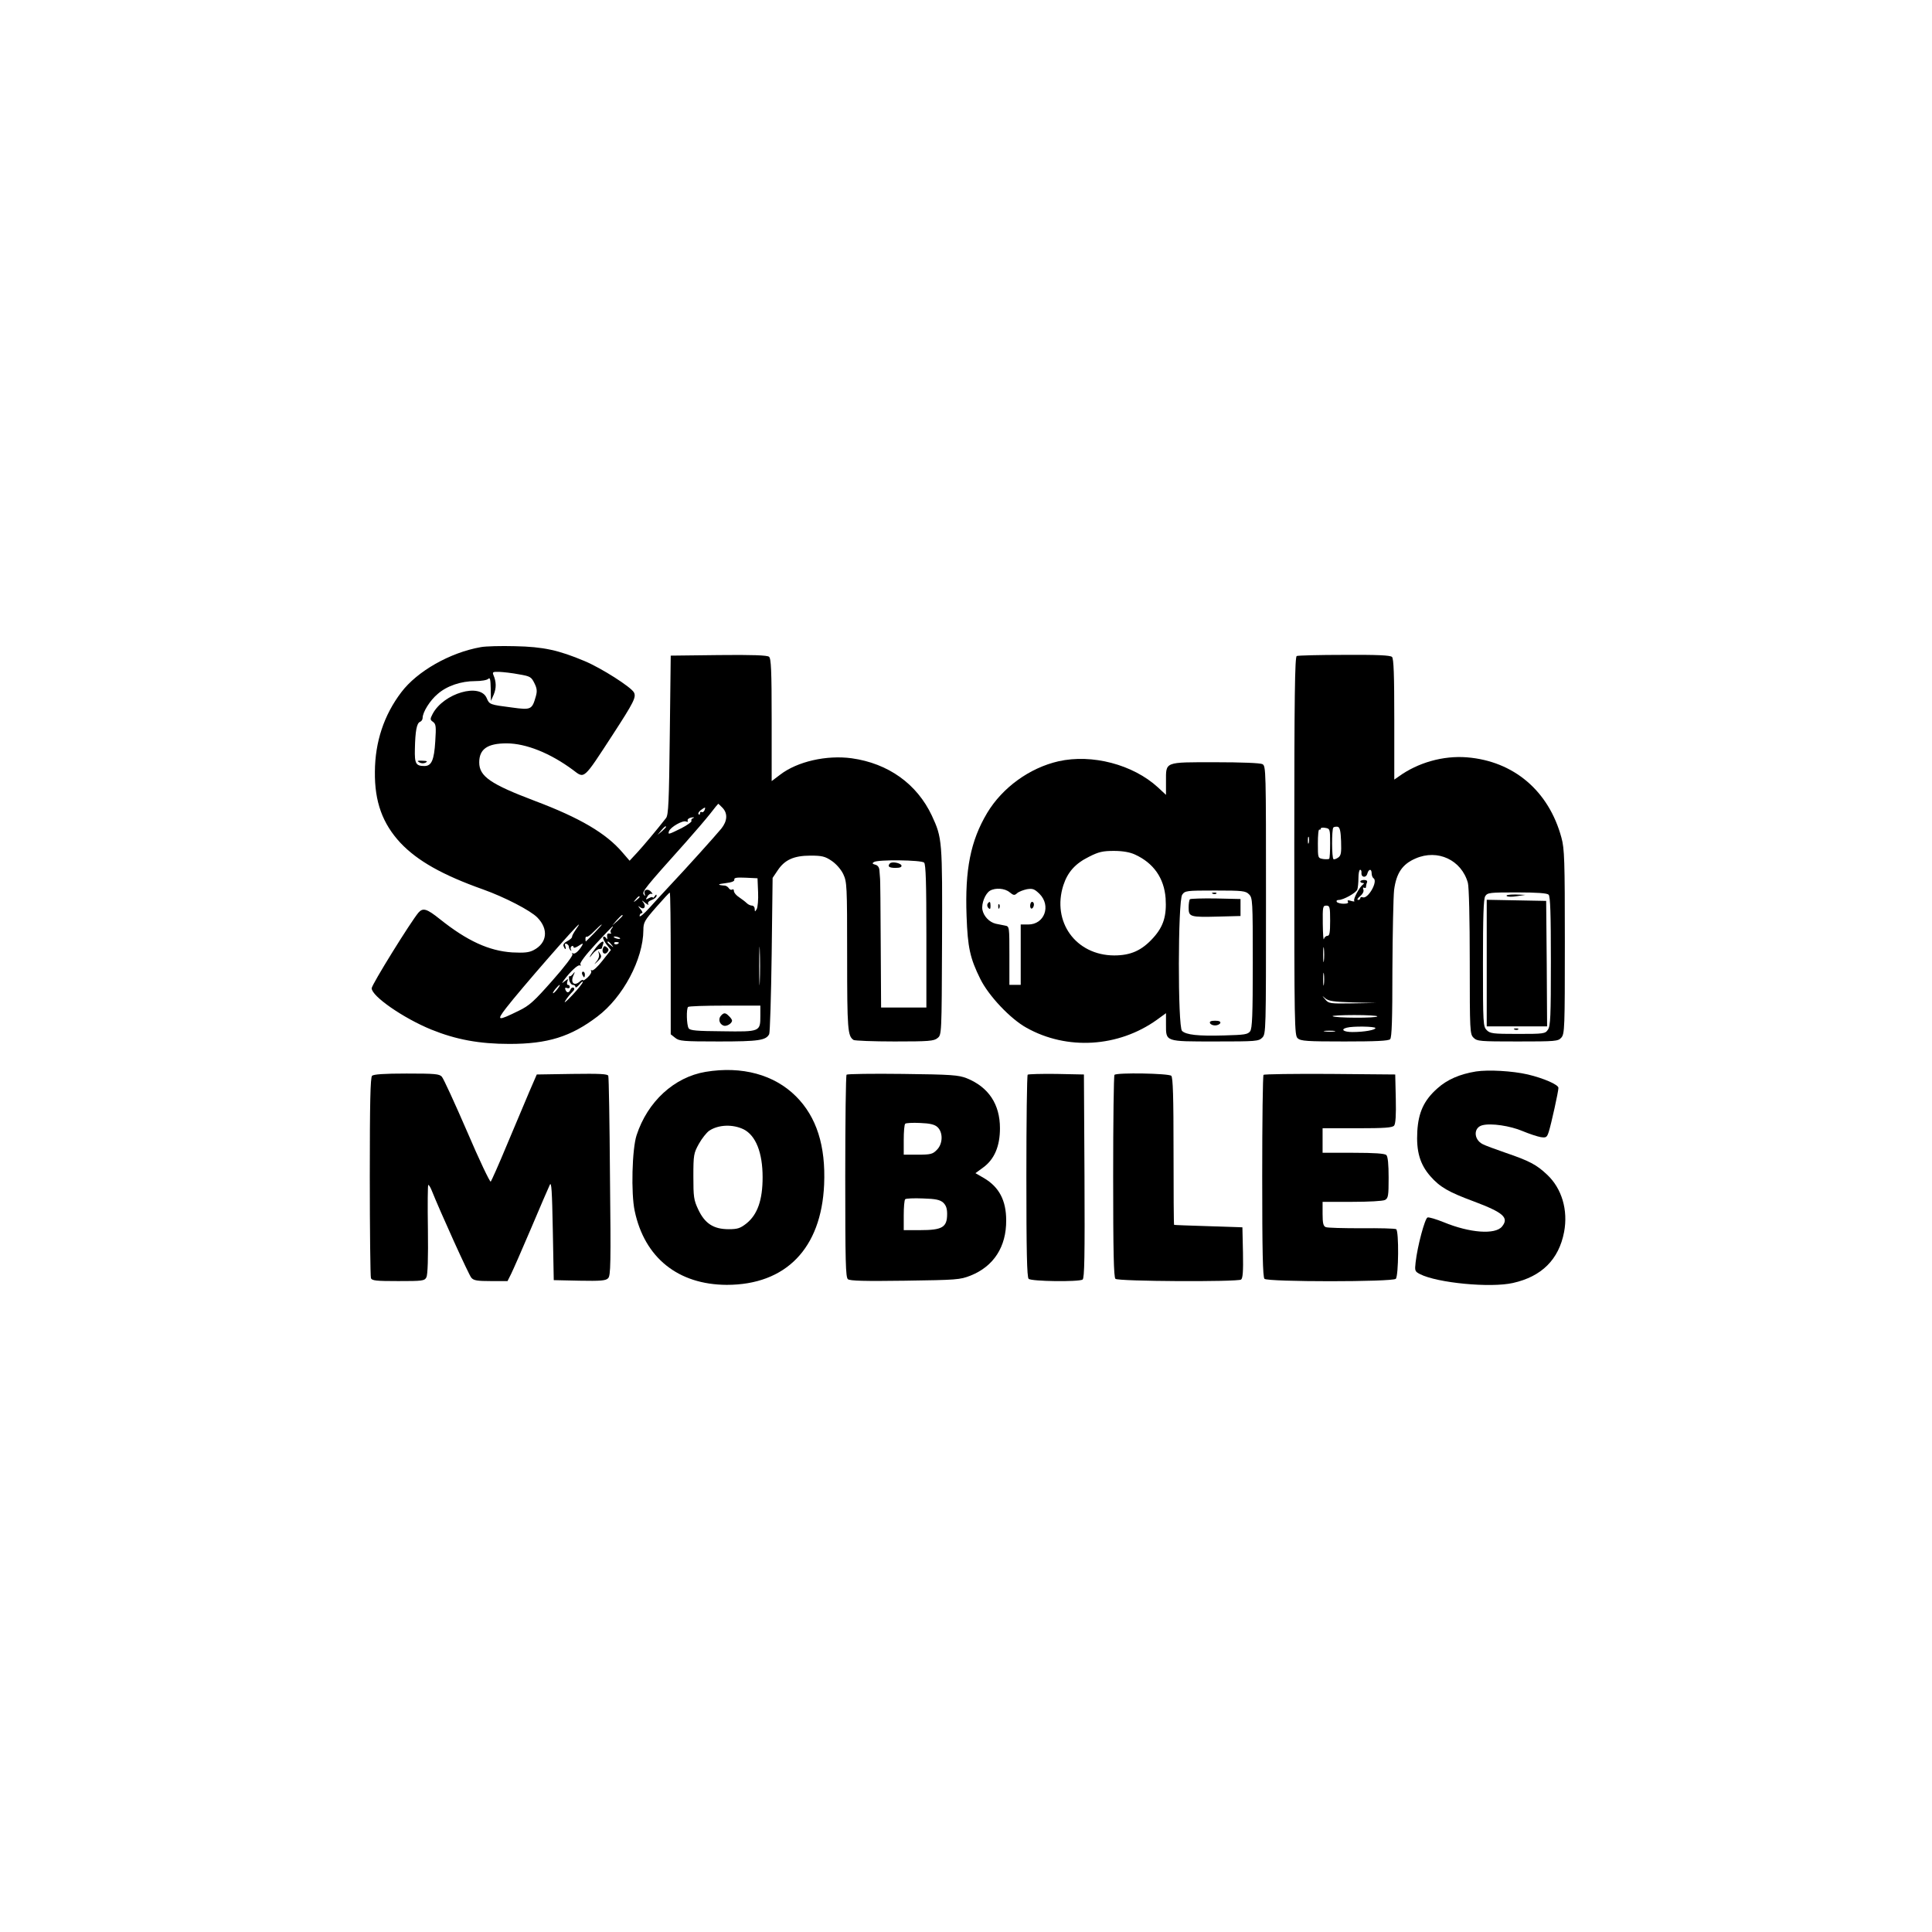
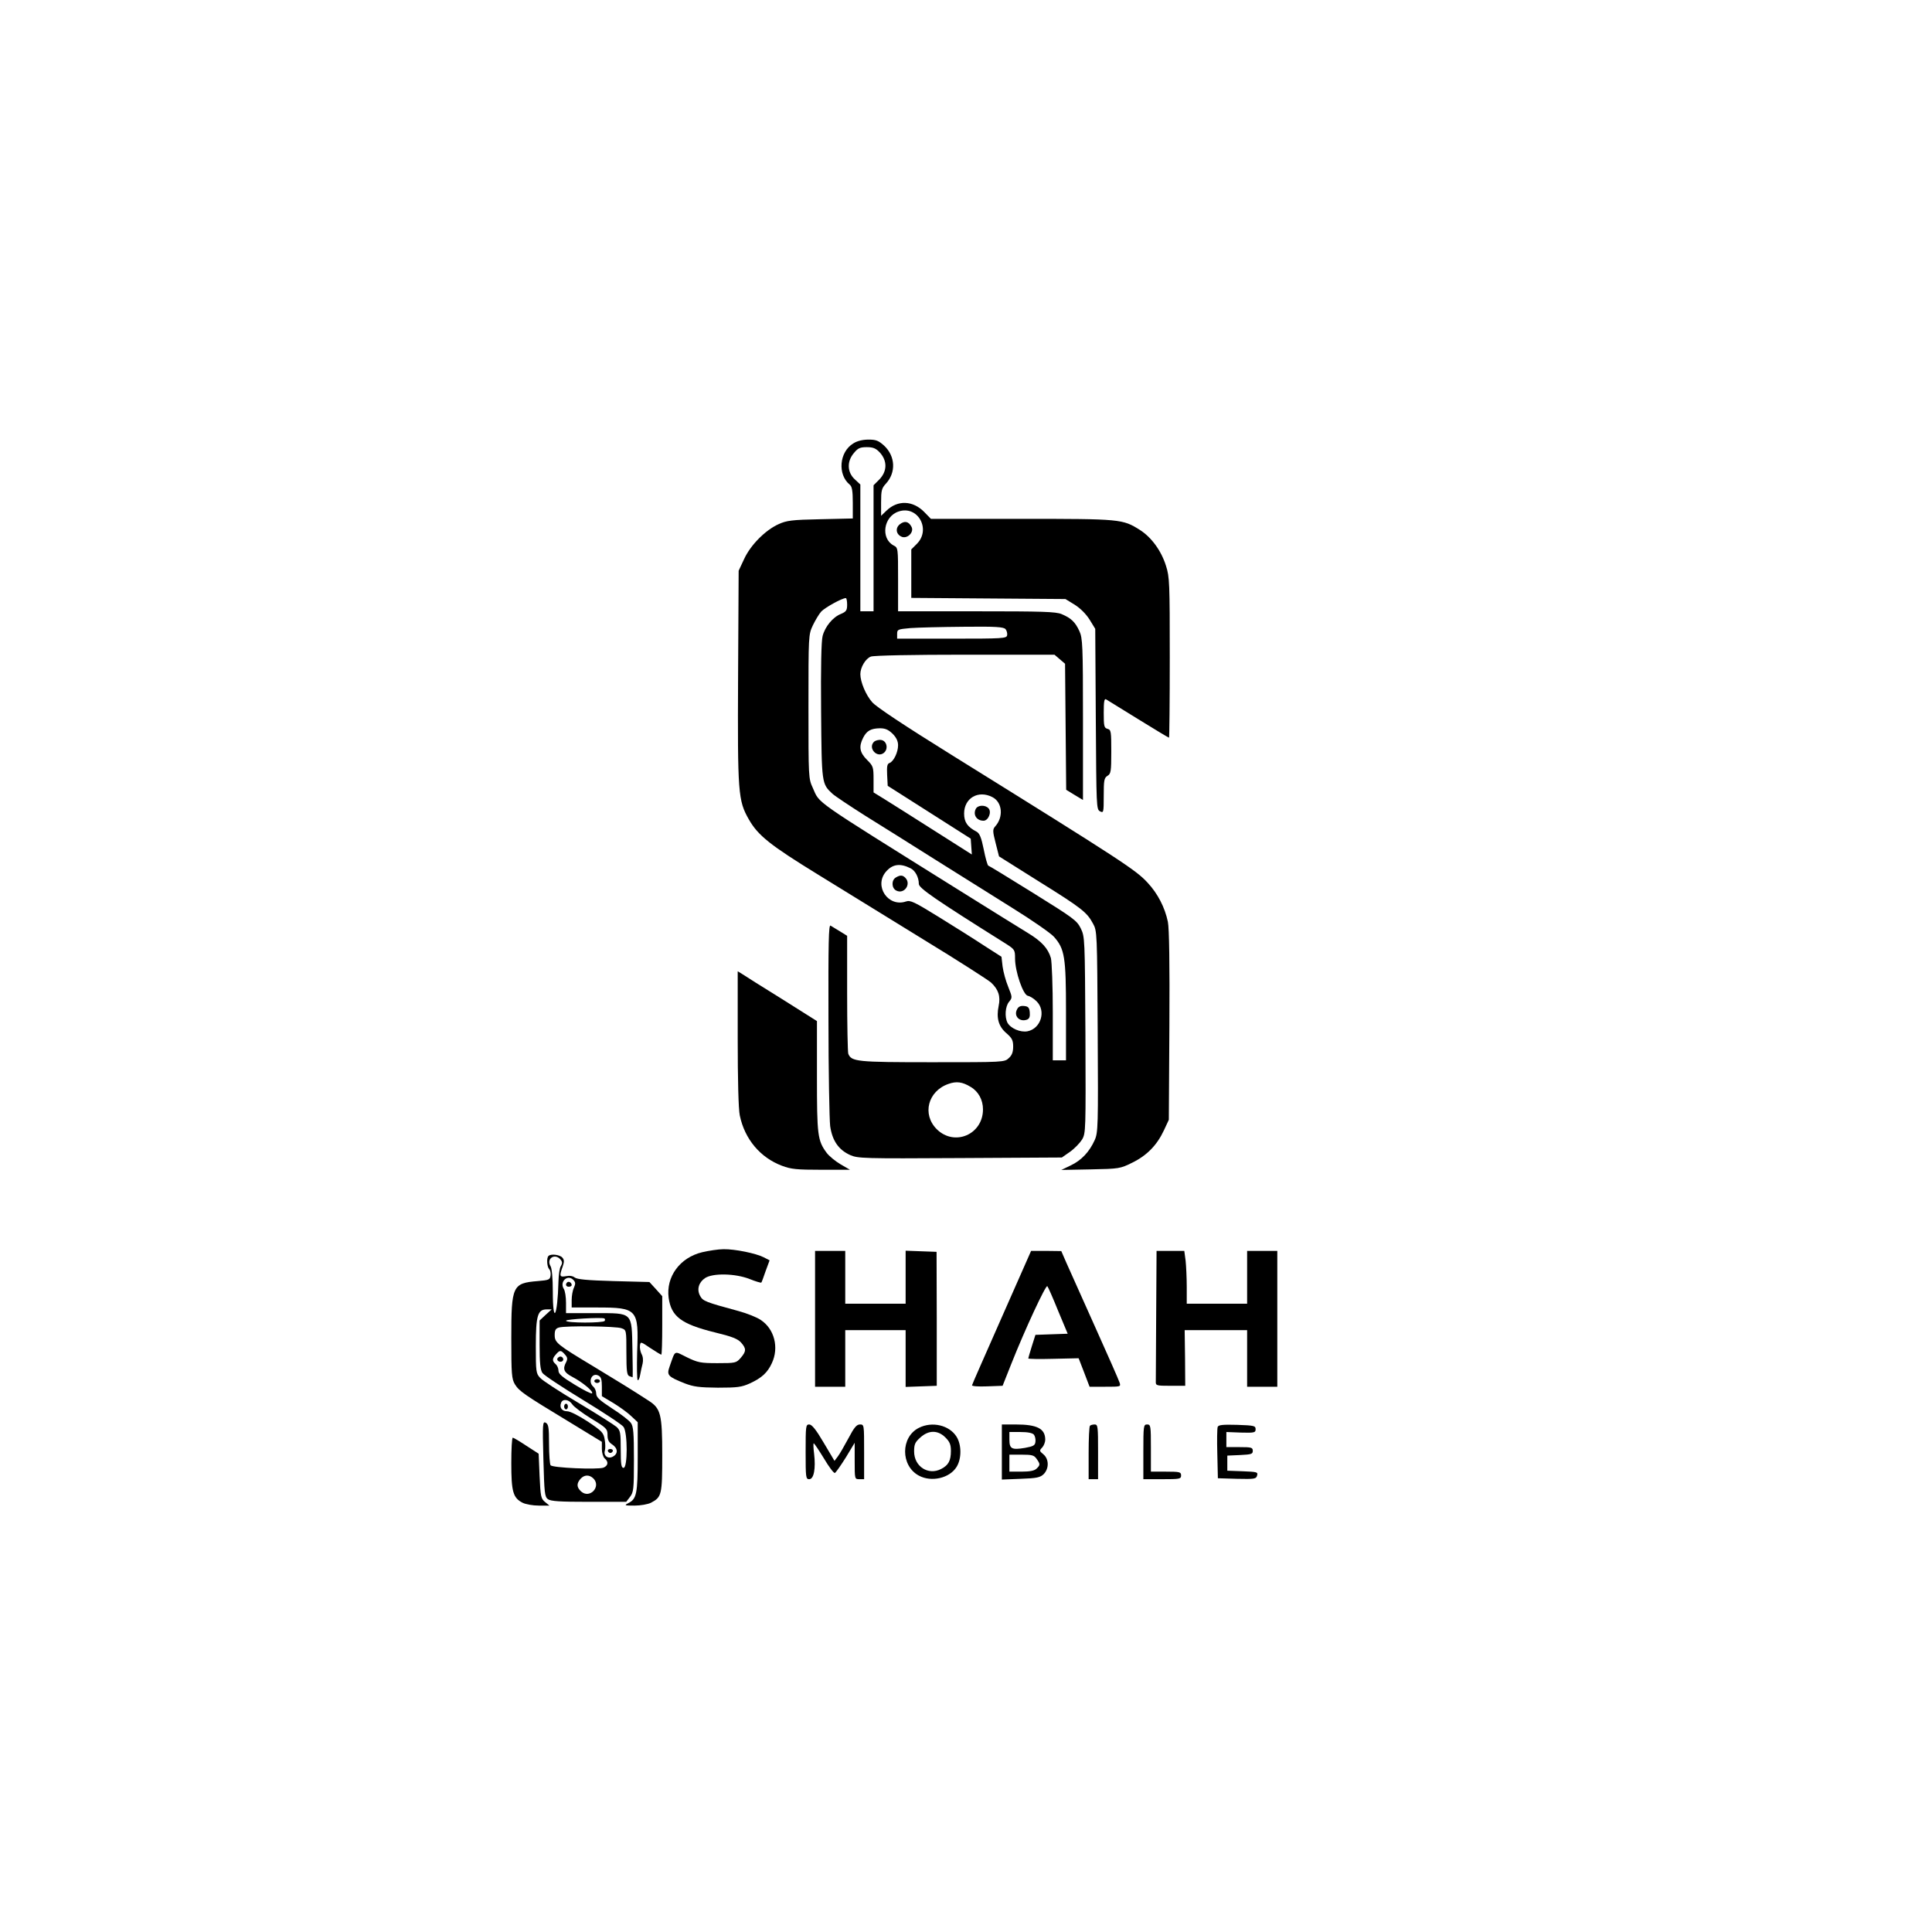
<svg xmlns="http://www.w3.org/2000/svg" version="1.0" width="1024pt" height="1024pt" viewBox="0 0 1024 1024" preserveAspectRatio="xMidYMid meet">
  <g transform="translate(0,1024) scale(0.1,-0.1)" fill="#000000" stroke="none">
-     <path d="M2548 6810 c-164 -29 -337 -128 -421 -239 -92 -121 -139 -263 -140 -421 -2 -160 41 -276 136 -378 90 -95 223 -170 437 -246 115 -41 252 -112 288 -149 61 -62 52 -136 -20 -173 -25 -13 -50 -15 -113 -12 -123 8 -239 61 -383 176 -70 56 -90 62 -114 35 -40 -47 -248 -382 -248 -401 0 -42 167 -158 316 -219 131 -53 254 -76 414 -76 203 0 325 38 466 145 136 102 243 304 244 458 0 41 6 51 68 122 37 42 69 77 72 77 3 1 5 -168 5 -375 l0 -376 24 -19 c21 -17 41 -19 232 -19 211 0 249 6 266 39 4 9 10 199 13 422 l5 406 27 40 c37 56 86 78 174 78 60 0 77 -4 111 -27 24 -16 49 -44 62 -70 20 -43 21 -57 21 -437 0 -390 3 -422 34 -443 6 -4 104 -8 217 -8 182 0 209 2 228 18 22 17 22 19 24 512 2 538 1 548 -54 667 -79 168 -231 277 -425 304 -133 18 -288 -17 -379 -87 l-45 -34 0 324 c0 262 -3 326 -14 335 -9 8 -88 11 -267 9 l-254 -3 -5 -421 c-4 -354 -7 -424 -20 -440 -50 -64 -118 -145 -153 -183 l-40 -43 -38 44 c-86 101 -225 183 -464 273 -235 89 -295 130 -295 204 0 71 44 101 145 101 103 0 232 -52 352 -141 62 -47 53 -55 210 186 113 174 126 200 113 225 -16 29 -171 128 -261 166 -138 58 -219 76 -369 79 -74 2 -156 0 -182 -5z m202 -144 c60 -10 66 -14 82 -46 14 -28 16 -43 8 -71 -20 -70 -25 -73 -126 -59 -118 15 -120 16 -134 49 -34 84 -229 27 -287 -83 -14 -27 -14 -31 2 -42 16 -12 17 -25 12 -103 -6 -100 -20 -131 -57 -131 -46 0 -53 12 -51 91 2 96 10 136 27 143 8 3 14 12 14 21 0 30 39 93 80 127 49 43 124 68 199 68 31 0 62 5 69 12 9 9 12 -2 13 -52 l1 -65 15 34 c14 34 14 67 -2 104 -6 15 -2 17 31 16 22 -1 68 -6 104 -13z m1080 -708 c28 -30 25 -70 -7 -110 -33 -40 -186 -210 -269 -298 -34 -36 -84 -91 -113 -123 -28 -31 -51 -50 -51 -42 0 8 5 15 12 15 6 0 3 10 -8 22 -13 16 -14 19 -2 10 22 -17 35 3 17 26 -10 12 -7 11 10 -3 14 -11 21 -14 17 -7 -5 8 2 16 18 22 14 5 26 15 26 22 0 9 -3 8 -10 -2 -5 -8 -10 -11 -10 -7 0 4 -9 3 -20 -3 -19 -10 -20 -10 -8 9 6 11 17 17 23 13 5 -3 4 2 -3 10 -17 21 -43 13 -35 -10 4 -14 3 -14 -5 -3 -10 15 5 34 222 276 49 55 107 123 130 152 22 29 42 53 43 53 1 0 11 -10 23 -22z m-96 -13 c-4 -8 -10 -12 -15 -9 -5 3 -9 0 -9 -7 0 -7 -3 -9 -7 -5 -5 4 1 14 11 22 25 18 27 18 20 -1z m-62 -42 c-6 -2 -10 -9 -7 -14 3 -4 -21 -22 -54 -39 -69 -34 -72 -35 -65 -15 9 22 72 58 90 51 8 -3 13 -2 9 3 -5 9 11 19 30 19 6 0 4 -2 -3 -5z m-142 -46 c0 -2 -10 -12 -22 -23 l-23 -19 19 23 c18 21 26 27 26 19z m1368 -189 c9 -9 12 -109 12 -390 l0 -378 -120 0 -120 0 -2 338 c-1 185 -2 344 -4 352 -1 8 -2 26 -3 38 -1 15 -9 26 -22 29 -16 4 -17 8 -7 14 21 14 252 11 266 -3z m-880 -156 c2 -40 -2 -80 -7 -90 -10 -16 -10 -16 -11 1 0 9 -6 17 -14 17 -8 0 -21 6 -28 13 -7 7 -25 21 -40 31 -16 10 -28 25 -28 33 0 8 -4 12 -9 8 -6 -3 -13 0 -18 7 -4 7 -14 13 -20 14 -43 3 -42 8 2 13 33 4 49 10 47 19 -2 10 13 12 60 10 l63 -3 3 -73z m-628 -26 c0 -2 -8 -10 -17 -17 -16 -13 -17 -12 -4 4 13 16 21 21 21 13z m-90 -99 c0 -2 -12 -14 -27 -28 l-28 -24 24 28 c23 25 31 32 31 24z m-248 -74 c-11 -16 -20 -32 -20 -38 1 -5 -11 -16 -25 -23 -16 -8 -24 -18 -20 -27 3 -8 7 -15 10 -15 3 0 2 7 -1 16 -4 10 -1 14 6 12 7 -3 13 -10 13 -15 0 -6 4 -15 9 -20 5 -4 6 -3 2 4 -3 6 -2 14 4 18 5 3 10 1 10 -5 0 -6 12 -3 27 7 21 14 25 15 19 3 -18 -31 -39 -49 -49 -43 -6 3 -7 1 -3 -5 4 -6 -42 -67 -106 -139 -97 -110 -122 -133 -178 -160 -114 -56 -120 -54 -67 15 75 97 374 440 385 442 2 0 -5 -12 -16 -27z m98 -18 c-24 -25 -45 -45 -45 -45 -1 0 -2 7 -2 15 0 8 3 12 7 10 4 -2 22 11 40 30 19 19 36 35 39 35 3 0 -15 -20 -39 -45z m91 22 c-6 -8 -7 -17 -3 -21 4 -4 0 -6 -8 -4 -10 2 -14 -4 -12 -17 2 -15 0 -17 -6 -6 -5 7 -12 9 -15 4 -3 -5 5 -22 17 -38 l24 -30 -45 -57 c-25 -32 -50 -55 -56 -51 -5 3 -7 2 -4 -4 4 -6 -5 -21 -18 -33 -14 -13 -25 -20 -25 -15 0 4 -8 1 -18 -8 -28 -25 -49 -6 -34 30 11 24 10 26 -1 11 -8 -10 -16 -15 -19 -12 -3 2 -3 -7 -1 -21 3 -14 12 -25 19 -25 8 0 14 -5 14 -11 0 -6 9 -1 20 12 10 13 19 20 19 14 0 -5 -25 -37 -56 -70 -31 -33 -47 -46 -37 -30 10 17 27 37 37 47 11 10 14 19 7 23 -5 3 -13 -1 -16 -9 -8 -20 -20 -20 -27 -2 -4 10 -1 13 9 9 7 -3 14 0 14 6 0 6 -4 11 -10 11 -5 0 -6 8 -3 18 6 15 5 16 -13 2 -18 -14 -18 -14 -5 5 33 45 75 84 84 78 6 -3 7 -1 3 6 -4 7 27 49 80 106 48 52 89 95 92 95 2 0 -1 -6 -7 -13z m45 -49 c3 -4 -1 -5 -10 -4 -8 1 -18 5 -22 8 -3 4 1 5 10 4 8 -1 18 -5 22 -8z m741 -230 c-1 -46 -3 -9 -3 82 0 91 2 128 3 83 2 -46 2 -120 0 -165z m-786 195 c13 -16 12 -17 -3 -4 -10 7 -18 15 -18 17 0 8 8 3 21 -13z m39 11 c0 -8 -19 -13 -24 -6 -3 5 1 9 9 9 8 0 15 -2 15 -3z m-327 -248 c-10 -13 -20 -22 -22 -20 -4 4 29 44 36 44 2 0 -4 -11 -14 -24z m1077 -140 c0 -84 -1 -85 -200 -82 -138 1 -173 4 -180 16 -11 17 -13 103 -3 113 3 4 91 7 195 7 l188 0 0 -54z" />
-     <path d="M2223 6199 c10 -6 23 -6 33 -1 12 7 8 9 -18 10 -26 1 -30 -1 -15 -9z" />
-     <path d="M4717 5664 c-15 -16 -5 -24 29 -24 24 0 34 4 32 13 -5 13 -50 22 -61 11z" />
-     <path d="M3160 5219 c-14 -18 -29 -39 -33 -48 -5 -9 1 -4 13 12 12 15 28 27 36 27 8 0 14 2 14 4 0 2 3 11 6 20 10 26 -9 18 -36 -15z" />
-     <path d="M3196 5214 c-9 -23 8 -38 23 -21 9 11 8 17 -3 26 -11 9 -15 8 -20 -5z" />
-     <path d="M3174 5186 c4 -11 -1 -28 -11 -40 -17 -21 -17 -21 6 0 19 18 21 25 11 40 -11 18 -11 18 -6 0z" />
-     <path d="M3086 5075 c4 -8 8 -15 10 -15 2 0 4 7 4 15 0 8 -4 15 -10 15 -5 0 -7 -7 -4 -15z" />
-     <path d="M3820 4855 c-14 -17 -7 -43 15 -51 15 -6 45 11 45 27 0 4 -7 15 -16 23 -19 20 -28 20 -44 1z" />
-     <path d="M6873 6763 c-10 -4 -13 -215 -13 -1007 0 -959 1 -1004 18 -1019 16 -15 49 -17 248 -17 166 0 233 3 242 12 9 9 12 105 12 367 1 196 5 387 9 424 12 90 44 137 114 167 117 51 243 -8 277 -129 6 -21 10 -193 10 -418 0 -370 1 -384 20 -403 19 -19 33 -20 233 -20 202 0 215 1 232 20 18 20 19 49 19 508 0 432 -2 494 -18 552 -67 248 -253 406 -501 426 -126 10 -260 -28 -362 -102 l-23 -16 0 319 c0 235 -3 322 -12 331 -9 9 -78 12 -252 11 -133 0 -247 -3 -253 -6z m177 -992 c0 -43 -2 -80 -5 -83 -3 -2 -17 -3 -32 -1 -28 5 -28 5 -28 83 0 43 3 76 8 73 4 -2 7 0 7 5 0 5 11 7 25 4 24 -4 25 -7 25 -81z m58 10 c2 -61 0 -75 -15 -86 -10 -7 -21 -11 -25 -9 -10 6 -10 158 -1 168 4 4 14 5 23 4 11 -3 16 -20 18 -77z m-171 -8 c-3 -10 -5 -4 -5 12 0 17 2 24 5 18 2 -7 2 -21 0 -30z m279 -159 c-2 -25 24 -29 31 -5 7 26 23 28 23 2 0 -11 5 -23 10 -26 25 -16 -29 -111 -57 -101 -7 3 -13 1 -13 -4 0 -6 -6 -10 -12 -10 -7 1 -2 10 11 20 14 12 21 26 17 35 -3 9 -2 13 4 10 6 -3 10 -2 10 4 0 5 2 16 5 23 4 9 -2 14 -15 14 -11 0 -20 -4 -20 -8 0 -4 6 -8 13 -8 8 0 8 -3 1 -8 -18 -13 -54 -79 -46 -87 4 -4 -4 -4 -17 0 -16 5 -21 4 -17 -4 5 -7 -3 -11 -23 -11 -16 0 -33 5 -36 10 -3 6 1 10 10 10 25 0 92 37 99 55 3 9 6 37 6 61 0 24 4 44 9 44 5 0 8 -7 7 -16z m992 -116 c9 -9 12 -101 12 -353 0 -292 -2 -344 -16 -363 -14 -21 -22 -22 -160 -22 -131 0 -146 2 -164 20 -19 19 -20 33 -20 355 0 250 3 340 12 355 12 19 24 20 168 20 108 0 160 -4 168 -12z m-1158 -138 c0 -63 -3 -80 -14 -80 -8 0 -17 -8 -19 -17 -3 -10 -5 26 -6 80 -1 91 0 97 19 97 18 0 20 -7 20 -80z m-33 -212 c-2 -18 -4 -4 -4 32 0 36 2 50 4 33 2 -18 2 -48 0 -65z m0 -125 c-2 -16 -4 -3 -4 27 0 30 2 43 4 28 2 -16 2 -40 0 -55z m153 -96 l125 -3 -126 -2 c-120 -2 -127 -1 -145 21 -19 22 -19 22 1 5 17 -14 46 -18 145 -21z m130 -74 c0 -10 -228 -9 -237 1 -3 3 48 6 115 6 67 0 122 -3 122 -7z m-10 -62 c0 -10 -59 -21 -122 -21 -47 0 -65 14 -30 23 32 9 152 7 152 -2z m-217 -18 c-13 -2 -35 -2 -50 0 -16 2 -5 4 22 4 28 0 40 -2 28 -4z" />
-     <path d="M7986 5491 c5 -5 29 -5 54 -1 l45 7 -54 2 c-33 0 -51 -3 -45 -8z" />
-     <path d="M7880 5135 l0 -335 160 0 160 0 -2 333 -3 332 -157 3 -158 3 0 -336z" />
-     <path d="M8028 4783 c7 -3 16 -2 19 1 4 3 -2 6 -13 5 -11 0 -14 -3 -6 -6z" />
-     <path d="M5610 6205 c-153 -35 -297 -139 -378 -274 -88 -148 -118 -300 -109 -546 6 -167 18 -223 73 -334 44 -89 159 -211 244 -258 215 -121 488 -104 692 42 l48 35 0 -59 c0 -93 -7 -91 261 -91 216 0 230 1 249 20 20 20 20 33 20 730 0 691 0 710 -19 720 -12 6 -110 10 -250 10 -272 0 -261 4 -261 -102 l0 -71 -43 40 c-132 121 -349 178 -527 138z m405 -494 c99 -45 155 -125 163 -232 6 -93 -11 -149 -65 -209 -61 -68 -120 -94 -208 -94 -203 1 -331 178 -269 372 23 70 63 115 136 151 51 26 73 31 132 31 47 0 85 -7 111 -19z m-664 -200 c21 -17 26 -18 40 -5 9 8 33 17 52 21 31 5 40 1 67 -25 62 -63 26 -162 -60 -162 l-40 0 0 -160 0 -160 -30 0 -30 0 0 155 c0 152 0 155 -22 159 -13 3 -35 7 -50 10 -34 8 -64 39 -71 74 -6 33 15 86 40 101 29 17 79 13 104 -8z m1269 -11 c19 -19 20 -33 20 -363 0 -280 -3 -347 -14 -363 -13 -17 -29 -19 -137 -22 -140 -4 -202 3 -224 24 -23 23 -22 689 1 722 15 21 21 22 175 22 146 0 161 -2 179 -20z" />
-     <path d="M5234 5449 c-3 -6 -1 -16 5 -22 8 -8 11 -5 11 11 0 24 -5 28 -16 11z" />
-     <path d="M5460 5439 c0 -11 5 -17 10 -14 6 3 10 13 10 21 0 8 -4 14 -10 14 -5 0 -10 -9 -10 -21z" />
-     <path d="M5291 5434 c0 -11 3 -14 6 -6 3 7 2 16 -1 19 -3 4 -6 -2 -5 -13z" />
-     <path d="M6428 5503 c7 -3 16 -2 19 1 4 3 -2 6 -13 5 -11 0 -14 -3 -6 -6z" />
-     <path d="M6307 5474 c-4 -4 -7 -24 -7 -45 0 -49 8 -51 160 -47 l115 3 0 45 0 45 -131 3 c-71 1 -133 -1 -137 -4z" />
-     <path d="M6413 4818 c2 -7 14 -13 27 -13 13 0 25 6 28 13 2 8 -7 12 -28 12 -21 0 -30 -4 -27 -12z" />
-     <path d="M3740 4559 c-167 -28 -308 -158 -366 -336 -24 -73 -30 -309 -10 -401 52 -248 230 -391 488 -392 313 0 501 193 516 531 9 206 -40 359 -149 468 -115 115 -286 162 -479 130z m202 -305 c64 -33 100 -123 100 -254 0 -120 -27 -197 -85 -244 -33 -26 -47 -31 -95 -31 -80 0 -126 30 -161 104 -24 51 -26 67 -26 176 0 114 2 123 29 172 16 29 41 60 55 70 50 33 126 35 183 7z" />
-     <path d="M7823 4561 c-86 -14 -153 -43 -205 -90 -71 -63 -100 -127 -106 -227 -6 -107 14 -175 69 -238 51 -58 96 -84 231 -134 157 -59 187 -86 149 -133 -36 -44 -171 -34 -309 23 -40 16 -79 28 -86 25 -14 -6 -53 -150 -63 -238 -5 -44 -4 -48 23 -62 92 -47 374 -74 493 -47 152 34 243 124 271 270 22 116 -12 231 -90 304 -56 53 -94 73 -220 116 -52 18 -107 38 -122 46 -48 25 -49 88 -1 100 46 12 147 -3 213 -31 36 -15 79 -29 96 -32 29 -4 33 -2 43 29 13 41 51 213 51 232 0 17 -78 51 -162 71 -82 19 -209 26 -275 16z" />
-     <path d="M1972 4538 c-9 -9 -12 -141 -12 -534 0 -287 3 -529 6 -538 5 -14 28 -16 145 -16 128 0 139 1 149 20 7 13 10 102 8 255 -2 129 -1 235 2 235 3 0 11 -12 17 -27 46 -115 198 -451 211 -465 12 -15 32 -18 103 -18 l89 0 19 38 c10 20 58 129 106 242 48 113 92 216 99 230 9 20 12 -32 16 -240 l5 -265 137 -3 c111 -2 139 0 151 13 14 13 15 78 10 538 -2 287 -6 528 -9 535 -3 10 -46 12 -191 10 l-188 -3 -39 -90 c-21 -49 -74 -175 -118 -280 -43 -104 -83 -193 -87 -198 -4 -4 -61 115 -125 265 -65 150 -125 281 -134 291 -13 15 -36 17 -187 17 -120 0 -175 -4 -183 -12z" />
-     <path d="M4487 4544 c-4 -4 -7 -247 -7 -539 0 -453 2 -534 14 -545 11 -9 89 -11 303 -8 274 4 291 5 347 27 123 49 190 153 189 293 0 106 -38 177 -118 224 l-45 26 41 30 c59 43 89 112 89 208 0 127 -60 218 -176 265 -44 17 -79 20 -339 23 -160 2 -294 0 -298 -4z m482 -278 c30 -28 29 -89 -4 -121 -21 -22 -33 -25 -100 -25 l-75 0 0 78 c0 43 3 82 8 86 4 4 39 6 79 4 52 -2 77 -8 92 -22z m30 -400 c15 -14 21 -31 21 -60 0 -71 -25 -86 -144 -86 l-86 0 0 78 c0 43 3 82 8 86 4 4 46 6 93 4 68 -2 91 -7 108 -22z" />
-     <path d="M5447 4544 c-4 -4 -7 -246 -7 -539 0 -400 3 -534 12 -543 14 -14 265 -17 286 -4 10 7 12 123 10 548 l-3 539 -146 3 c-80 1 -148 -1 -152 -4z" />
-     <path d="M5907 4543 c-4 -3 -7 -245 -7 -538 0 -400 3 -534 12 -543 14 -14 644 -17 666 -4 9 7 12 42 10 143 l-3 134 -180 6 c-99 3 -181 6 -182 7 -2 1 -3 177 -3 390 0 288 -3 391 -12 400 -13 13 -289 18 -301 5z" />
-     <path d="M6697 4543 c-4 -3 -7 -245 -7 -538 0 -400 3 -534 12 -543 17 -17 679 -17 696 0 15 15 17 254 2 263 -6 4 -89 6 -184 5 -95 0 -180 2 -189 6 -13 5 -17 20 -17 70 l0 64 156 0 c88 0 164 4 175 10 17 10 19 22 19 118 0 71 -4 112 -12 120 -8 8 -62 12 -175 12 l-163 0 0 65 0 65 184 0 c144 0 186 3 195 14 8 9 11 56 9 142 l-3 129 -346 3 c-190 1 -348 -1 -352 -5z" />
+     <path d="M4523 7890 c-75 -45 -85 -165 -19 -219 12 -10 16 -33 16 -96 l0 -83 -172 -4 c-152 -3 -179 -7 -221 -26 -71 -32 -149 -111 -183 -185 l-29 -62 -3 -561 c-3 -620 0 -657 57 -757 49 -86 114 -137 366 -292 132 -81 386 -238 565 -348 179 -109 337 -211 352 -224 40 -37 52 -74 41 -125 -13 -63 -1 -108 41 -144 30 -26 36 -38 36 -71 0 -28 -6 -46 -23 -61 -23 -22 -27 -22 -406 -22 -401 0 -428 3 -445 45 -3 9 -6 153 -6 321 l0 304 -37 23 c-21 13 -44 27 -51 31 -10 6 -12 -91 -11 -496 0 -277 5 -531 9 -566 11 -77 44 -126 106 -154 41 -18 70 -19 583 -16 l539 3 43 30 c24 17 52 46 64 65 20 34 20 47 18 555 -3 516 -3 519 -25 565 -21 42 -40 55 -252 187 -127 79 -233 144 -238 145 -4 2 -15 40 -24 86 -13 64 -22 85 -38 94 -48 25 -66 50 -66 96 0 82 75 126 150 87 53 -27 60 -106 14 -156 -13 -15 -13 -25 3 -87 l18 -71 210 -132 c228 -142 256 -164 288 -224 22 -39 22 -49 25 -573 3 -503 2 -535 -16 -575 -28 -62 -70 -107 -127 -134 l-50 -24 155 3 c153 3 157 4 222 36 77 38 130 92 167 171 l26 56 3 499 c2 323 -1 517 -8 550 -16 77 -54 150 -107 207 -63 68 -123 108 -1043 680 -246 153 -397 253 -417 277 -34 38 -63 108 -63 149 0 36 28 83 56 93 15 6 222 10 499 10 l474 0 28 -24 28 -24 3 -334 3 -334 44 -27 45 -27 0 428 c0 393 -2 430 -19 467 -22 48 -44 69 -94 90 -31 13 -101 15 -452 15 l-415 0 0 168 c0 168 0 169 -24 181 -70 38 -53 154 27 180 101 34 173 -94 97 -171 l-30 -30 0 -128 0 -129 408 -3 409 -3 49 -30 c30 -19 60 -49 79 -79 l30 -49 3 -479 c3 -463 3 -478 22 -488 19 -10 20 -7 20 82 0 82 2 95 20 106 18 11 20 23 20 128 0 107 -1 116 -20 121 -18 5 -20 14 -20 85 0 61 3 77 13 71 6 -4 83 -51 170 -105 87 -54 161 -98 163 -98 2 0 4 191 4 424 0 396 -1 428 -20 487 -25 80 -77 151 -138 190 -92 58 -101 59 -627 59 l-481 0 -34 35 c-61 63 -142 66 -202 8 l-28 -27 0 72 c0 62 3 74 25 98 55 59 51 146 -9 202 -30 27 -43 32 -83 32 -30 0 -60 -7 -80 -20z m139 -47 c42 -45 41 -101 -2 -145 l-30 -30 0 -334 0 -334 -35 0 -35 0 0 336 0 336 -30 28 c-40 37 -42 95 -4 139 21 26 33 31 68 31 33 0 48 -6 68 -27z m-172 -808 c0 -30 -5 -37 -33 -49 -43 -17 -84 -67 -97 -117 -7 -27 -10 -163 -8 -397 3 -386 3 -386 60 -439 13 -12 91 -64 173 -116 83 -51 249 -156 370 -232 121 -76 306 -192 410 -257 105 -65 204 -134 221 -153 57 -64 64 -107 64 -396 l0 -259 -35 0 -35 0 0 253 c0 142 -5 268 -10 289 -15 51 -48 88 -122 133 -35 21 -205 127 -378 235 -776 485 -723 448 -762 534 -23 50 -23 55 -23 431 0 375 0 381 23 430 13 27 33 61 45 74 20 21 110 71 130 71 4 0 7 -16 7 -35z m840 -130 c6 -8 10 -22 8 -32 -3 -17 -22 -18 -293 -18 l-290 0 0 25 c0 24 4 25 70 31 39 3 165 6 281 7 174 2 214 -1 224 -13z m-599 -554 c20 -20 29 -40 29 -61 0 -37 -23 -85 -45 -94 -13 -4 -15 -18 -13 -63 l3 -58 220 -140 220 -140 3 -42 3 -42 -200 127 c-110 70 -227 144 -261 165 l-60 37 0 69 c0 66 -2 71 -35 104 -39 39 -44 70 -20 117 19 37 41 49 88 50 29 0 45 -7 68 -29z m95 -713 c25 -12 44 -48 44 -83 0 -22 85 -81 463 -318 45 -29 47 -32 47 -77 0 -70 43 -194 68 -198 11 -2 32 -15 46 -29 52 -51 23 -145 -48 -159 -38 -7 -89 15 -106 45 -16 31 -12 87 8 111 18 22 18 24 -4 79 -13 31 -26 79 -30 108 l-6 52 -92 59 c-50 33 -158 101 -239 151 -131 81 -152 91 -175 83 -94 -32 -171 81 -107 157 35 41 75 47 131 19z m319 -1159 c41 -24 65 -69 65 -119 0 -133 -151 -198 -245 -105 -79 79 -47 202 62 240 42 15 74 11 118 -16z" />
+     <path d="M4632 6308 c-33 -33 17 -88 53 -58 25 21 15 64 -15 68 -14 2 -31 -3 -38 -10z" />
+     <path d="M4748 5589 c-24 -14 -23 -56 2 -69 42 -22 82 34 48 68 -14 14 -27 15 -50 1z" />
+     <path d="M5391 4891 c-20 -36 13 -70 53 -55 12 5 16 16 14 38 -2 25 -8 32 -30 34 -18 2 -30 -3 -37 -17z" />
+     <path d="M4769 7461 c-26 -21 -19 -56 13 -67 30 -9 64 27 49 54 -15 29 -37 33 -62 13z" />
+     <path d="M5172 5953 c-16 -31 4 -63 41 -63 25 0 44 45 27 65 -17 20 -57 19 -68 -2z" />
+     <path d="M3910 4737 c0 -222 4 -376 11 -409 26 -126 109 -224 224 -267 48 -18 78 -21 208 -21 l152 0 -50 29 c-27 16 -60 43 -73 60 -49 66 -52 94 -52 406 l0 293 -187 118 c-104 64 -198 124 -210 132 l-23 14 0 -355z" />
+     <path d="M3722 3603 c-118 -28 -193 -130 -178 -242 14 -99 67 -139 245 -183 91 -22 121 -34 139 -54 28 -32 28 -46 -2 -81 -24 -27 -27 -28 -123 -28 -90 0 -104 3 -162 31 -71 35 -60 41 -92 -49 -16 -46 -10 -53 80 -89 47 -18 76 -22 176 -23 104 0 126 3 170 23 63 29 93 57 116 107 39 83 13 182 -59 229 -20 14 -73 35 -117 47 -177 48 -189 53 -204 80 -19 34 -8 72 26 95 41 27 159 25 236 -5 32 -13 60 -21 62 -19 2 1 12 29 23 61 l21 57 -31 16 c-41 21 -153 44 -213 43 -27 0 -79 -8 -113 -16z" />
+     <path d="M4320 3250 l0 -360 80 0 80 0 0 150 0 150 160 0 160 0 0 -150 0 -151 83 3 82 3 0 355 -1 355 -82 3 -82 3 0 -141 0 -140 -160 0 -160 0 0 140 0 140 -80 0 -80 0 0 -360z" />
+     <path d="M5310 3259 c-85 -193 -157 -355 -158 -361 -2 -5 31 -8 79 -6 l83 3 46 116 c73 184 183 420 191 412 4 -4 30 -63 57 -130 l51 -122 -86 -3 -85 -3 -19 -60 c-10 -33 -19 -62 -19 -65 0 -3 60 -4 133 -2 l134 3 29 -75 29 -76 83 0 c82 0 83 0 76 22 -4 13 -63 147 -131 298 -68 151 -136 303 -151 337 l-27 62 -80 1 -80 0 -155 -351z" />
+     <path d="M6128 3275 c-1 -184 -2 -345 -2 -357 -1 -22 3 -23 78 -23 l78 0 -1 148 -2 147 166 0 165 0 0 -150 0 -150 80 0 80 0 0 360 0 360 -80 0 -80 0 0 -140 0 -140 -160 0 -160 0 0 88 c0 48 -3 111 -6 140 l-7 52 -73 0 -74 0 -2 -335z" />
+     <path d="M2907 3583 c-11 -10 -8 -58 4 -70 6 -6 9 -21 7 -34 -3 -22 -9 -24 -68 -29 -134 -11 -140 -25 -140 -302 0 -192 2 -216 19 -245 23 -37 51 -56 284 -197 l177 -108 0 -38 c0 -21 7 -43 15 -50 22 -18 18 -39 -7 -49 -32 -11 -271 -1 -280 13 -4 6 -8 57 -8 113 0 87 -3 104 -17 112 -17 9 -18 -3 -13 -191 5 -183 7 -201 24 -214 16 -11 63 -14 217 -14 l198 0 20 26 c19 25 21 40 21 198 0 141 -3 176 -16 194 -9 13 -54 48 -100 77 -67 44 -84 59 -84 79 0 13 -7 29 -15 36 -31 26 -8 78 27 59 14 -7 18 -21 18 -59 l0 -50 62 -37 c34 -21 77 -52 95 -70 l33 -31 0 -184 c0 -196 -6 -223 -50 -245 -23 -12 -20 -13 33 -13 32 0 71 7 87 15 57 30 60 41 60 253 0 217 -8 247 -72 288 -86 56 -164 104 -293 182 -193 116 -205 126 -205 166 0 26 5 35 23 40 36 10 304 7 331 -4 26 -9 26 -10 26 -129 0 -99 3 -120 16 -125 9 -3 16 -6 17 -6 1 0 1 66 -1 147 -4 201 4 193 -199 193 l-153 0 0 55 c0 30 -5 64 -12 74 -23 37 19 78 50 48 13 -13 13 -21 4 -42 -7 -14 -12 -44 -12 -65 l0 -40 135 0 c213 0 221 -9 212 -236 -2 -79 -1 -146 3 -149 4 -3 10 10 13 28 3 17 9 45 13 60 4 17 2 38 -6 51 -6 13 -10 33 -8 45 3 21 5 20 55 -14 29 -19 55 -35 58 -35 3 0 5 70 5 155 l0 155 -34 38 -34 37 -190 5 c-140 4 -193 9 -206 19 -10 8 -27 11 -46 7 -34 -6 -36 0 -18 50 9 26 9 36 -1 48 -13 16 -62 22 -74 9z m64 -19 c10 -12 10 -20 2 -34 -7 -9 -12 -46 -13 -81 -5 -190 -30 -234 -30 -54 0 70 -5 123 -12 134 -24 40 23 71 53 35z m-79 -293 l-32 -30 0 -128 c0 -98 4 -134 15 -150 8 -12 105 -76 215 -143 110 -67 207 -131 215 -143 22 -31 22 -217 0 -217 -12 0 -15 18 -15 98 0 89 -2 100 -22 119 -13 11 -104 69 -203 128 -99 59 -190 118 -202 132 -22 23 -23 33 -23 169 0 162 10 194 58 194 l26 0 -32 -29z m313 -32 c-8 -12 -205 -12 -205 1 0 8 184 19 203 12 4 -2 5 -8 2 -13z m-211 -178 c14 -15 15 -24 7 -40 -20 -37 -13 -55 33 -79 55 -29 113 -78 104 -87 -3 -4 -45 17 -92 46 -66 40 -86 57 -86 74 0 13 -7 28 -15 35 -19 16 -19 29 2 52 20 23 26 23 47 -1z m39 -264 c8 -13 54 -47 101 -76 81 -49 86 -55 86 -87 0 -25 6 -38 25 -50 30 -20 32 -49 4 -64 -26 -15 -52 4 -43 32 3 10 3 37 -1 58 -6 36 -14 45 -89 95 -49 32 -94 55 -110 55 -28 0 -42 20 -32 45 8 23 42 18 59 -8z m112 -393 c43 -43 -19 -110 -65 -69 -24 22 -25 42 -3 67 20 22 46 23 68 2z" />
+     <path d="M2955 3041 c-7 -12 12 -24 25 -16 11 7 4 25 -10 25 -5 0 -11 -4 -15 -9z" />
+     <path d="M2990 2785 c0 -8 5 -15 10 -15 6 0 10 7 10 15 0 8 -4 15 -10 15 -5 0 -10 -7 -10 -15z" />
+     <path d="M3222 2549 c2 -6 8 -10 13 -10 5 0 11 4 13 10 2 6 -4 11 -13 11 -9 0 -15 -5 -13 -11z" />
+     <path d="M3006 3443 c-11 -11 -6 -23 9 -23 8 0 15 4 15 9 0 13 -16 22 -24 14z" />
+     <path d="M3150 2920 c0 -5 7 -10 15 -10 8 0 15 5 15 10 0 6 -7 10 -15 10 -8 0 -15 -4 -15 -10z" />
+     <path d="M4270 2545 c0 -136 1 -145 19 -145 25 0 35 57 26 134 -4 31 -5 56 -2 56 3 0 27 -36 54 -80 26 -44 52 -79 58 -77 5 2 31 39 58 82 l47 78 0 -96 c0 -97 0 -97 25 -97 l25 0 0 145 c0 144 0 145 -22 145 -18 0 -31 -16 -61 -73 -21 -39 -46 -83 -56 -96 l-18 -24 -57 96 c-41 70 -63 97 -77 97 -18 0 -19 -8 -19 -145z" />
+     <path d="M4870 2672 c-97 -49 -97 -201 0 -253 66 -36 163 -14 200 46 27 43 27 117 0 160 -38 61 -129 83 -200 47z m141 -51 c23 -23 29 -38 29 -71 0 -52 -13 -76 -52 -96 -68 -35 -143 13 -143 93 0 38 5 49 33 74 44 40 93 40 133 0z" />
+     <path d="M5310 2544 l0 -146 100 4 c86 3 103 7 122 25 29 30 28 80 -2 105 -21 17 -22 20 -6 36 9 10 16 29 16 41 0 59 -43 81 -156 81 l-74 0 0 -146z m170 92 c6 -8 10 -25 8 -38 -2 -19 -11 -24 -55 -32 -71 -12 -83 -5 -83 44 l0 40 59 0 c39 0 63 -5 71 -14z m14 -128 c20 -28 20 -33 0 -52 -11 -11 -35 -16 -80 -16 l-64 0 0 45 0 45 64 0 c56 0 67 -3 80 -22z" />
+     <path d="M5777 2683 c-4 -3 -7 -69 -7 -145 l0 -138 25 0 25 0 0 145 c0 134 -1 145 -18 145 -10 0 -22 -3 -25 -7z" />
+     <path d="M6060 2545 l0 -145 100 0 c93 0 100 1 100 20 0 18 -7 20 -80 20 l-80 0 0 125 c0 118 -1 125 -20 125 -19 0 -20 -7 -20 -145z" />
+     <path d="M6454 2677 c-3 -8 -4 -72 -2 -143 l3 -129 101 -3 c94 -2 102 -1 107 18 5 18 -1 19 -77 22 l-81 3 0 40 0 40 68 3 c59 3 67 5 67 22 0 18 -7 20 -70 20 l-70 0 0 40 0 40 78 -3 c71 -2 77 0 77 18 0 18 -8 20 -98 23 -75 2 -99 0 -103 -11z" />
+     <path d="M2710 2485 c0 -151 9 -184 60 -210 16 -8 54 -15 86 -15 l56 0 -23 19 c-22 18 -24 28 -29 137 l-5 119 -65 42 c-36 24 -68 43 -72 43 -5 0 -8 -61 -8 -135z" />
  </g>
</svg>
